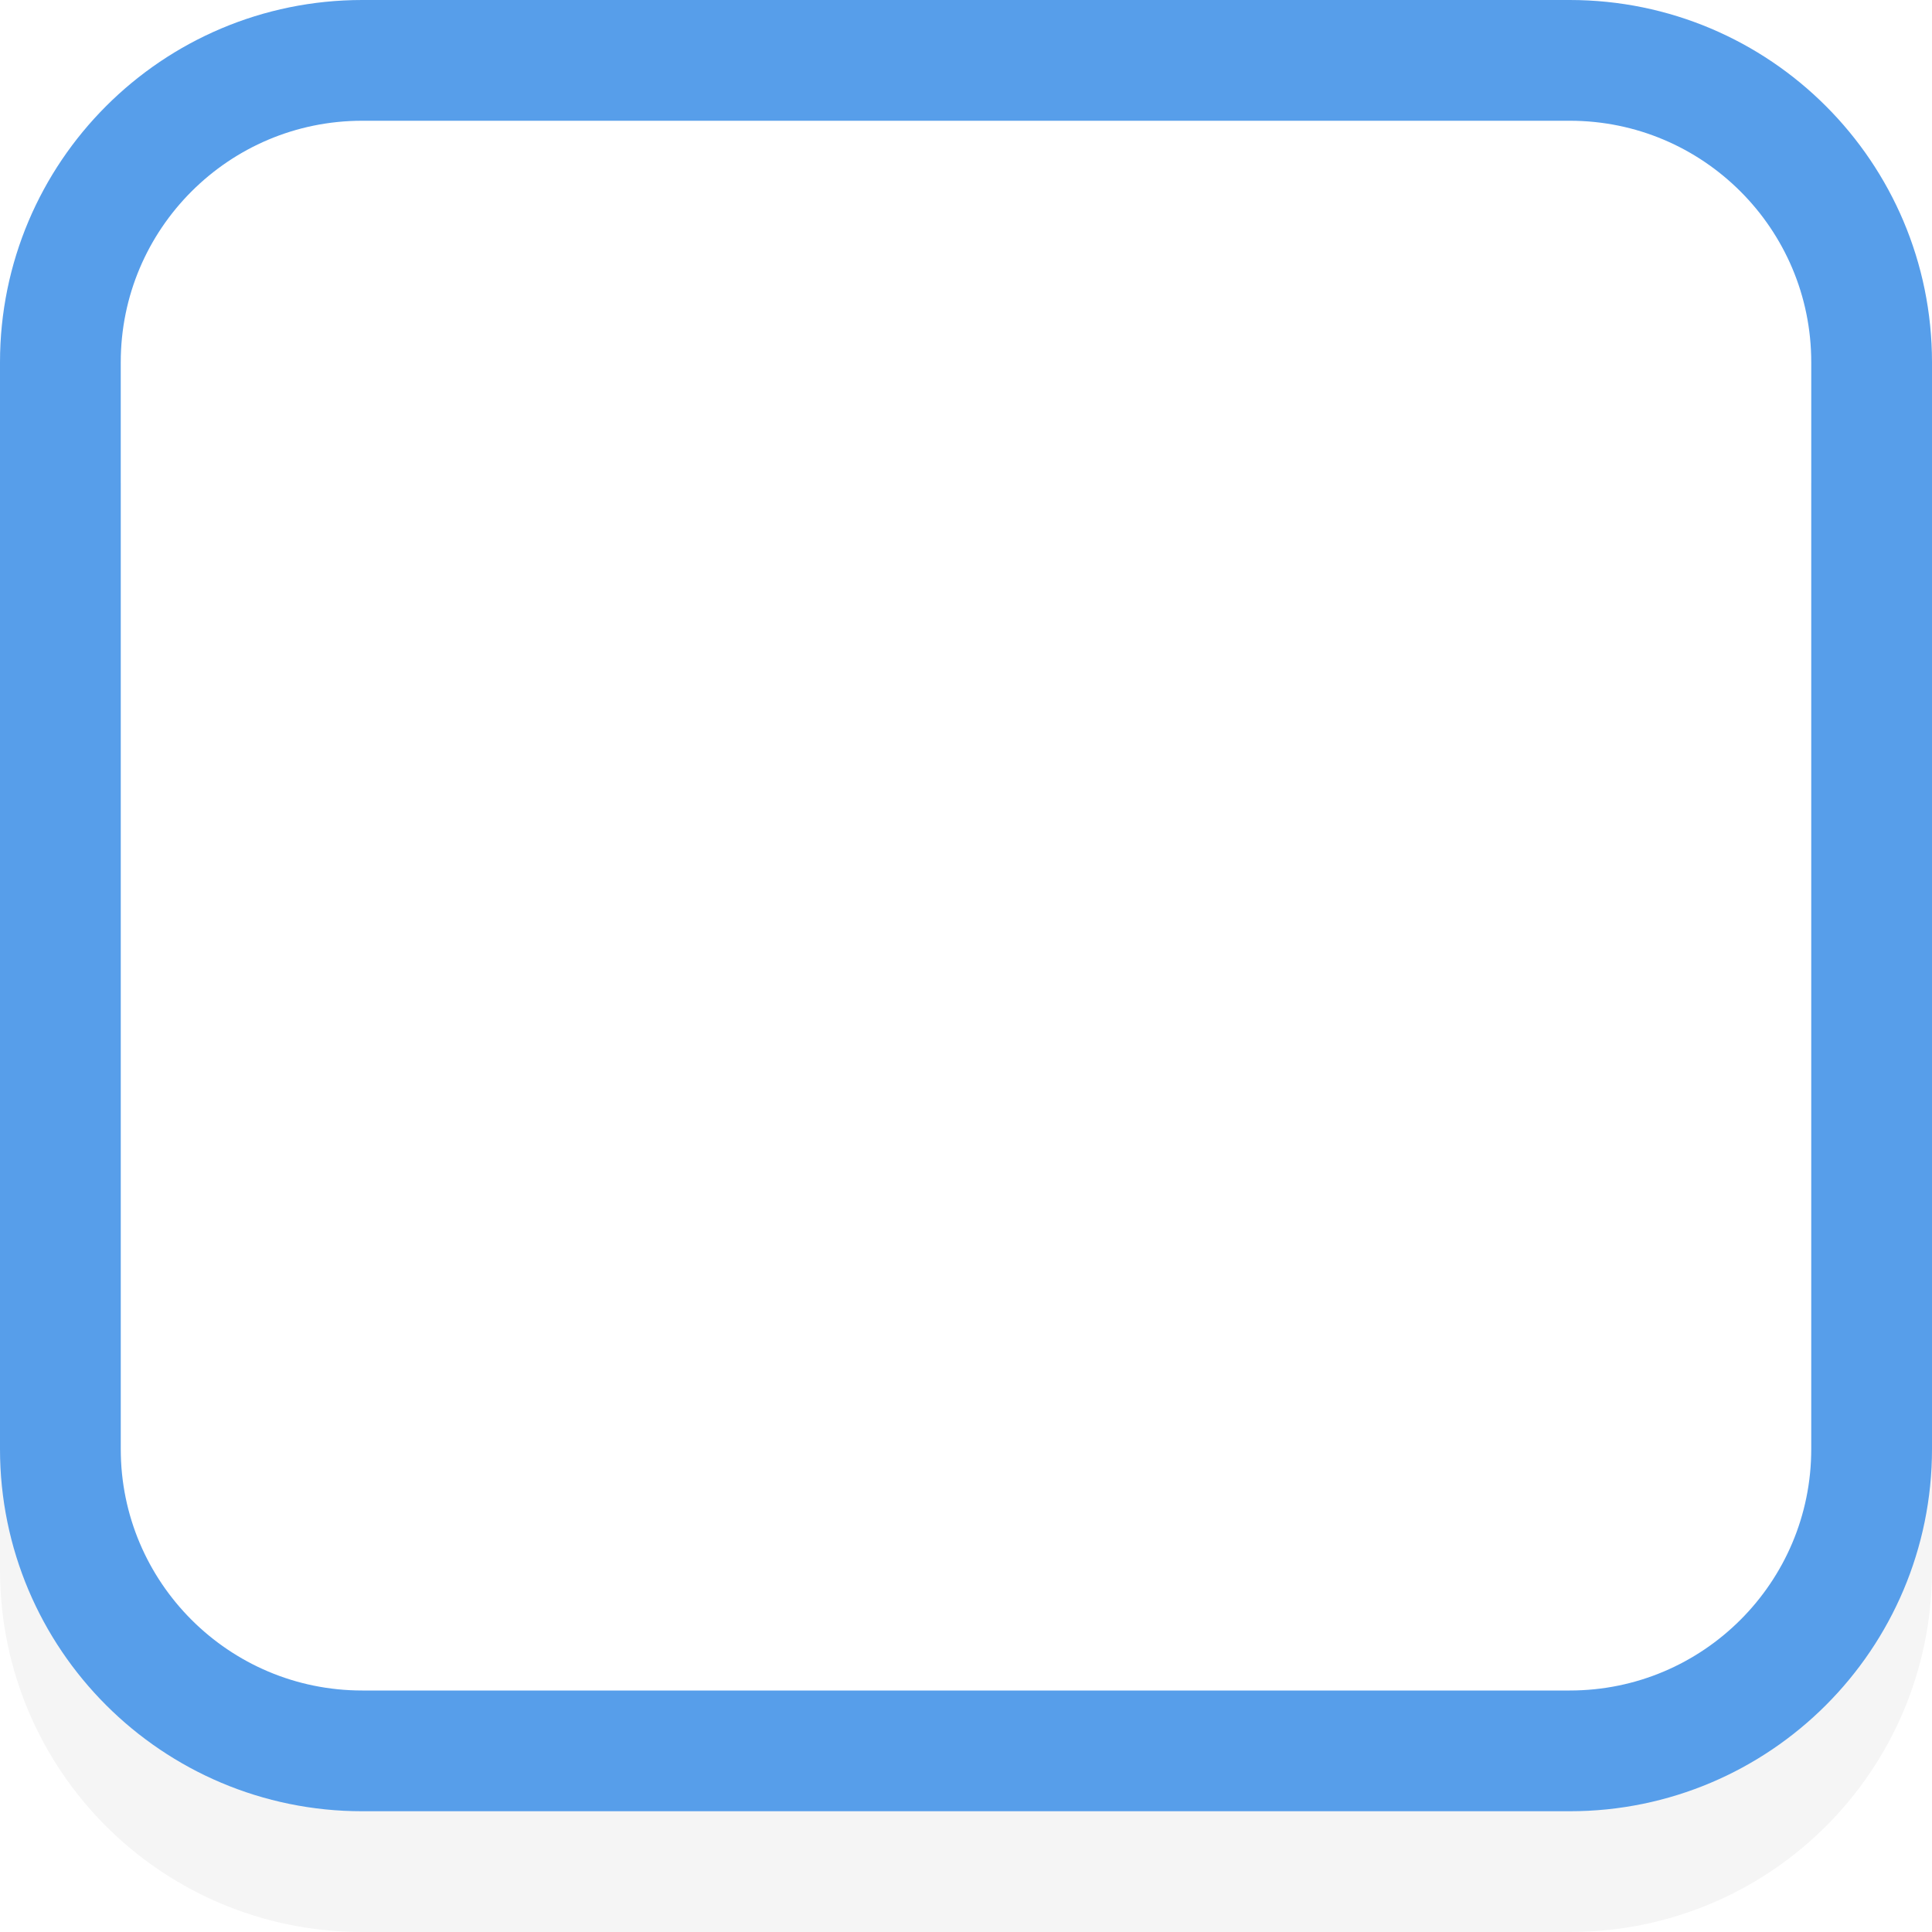
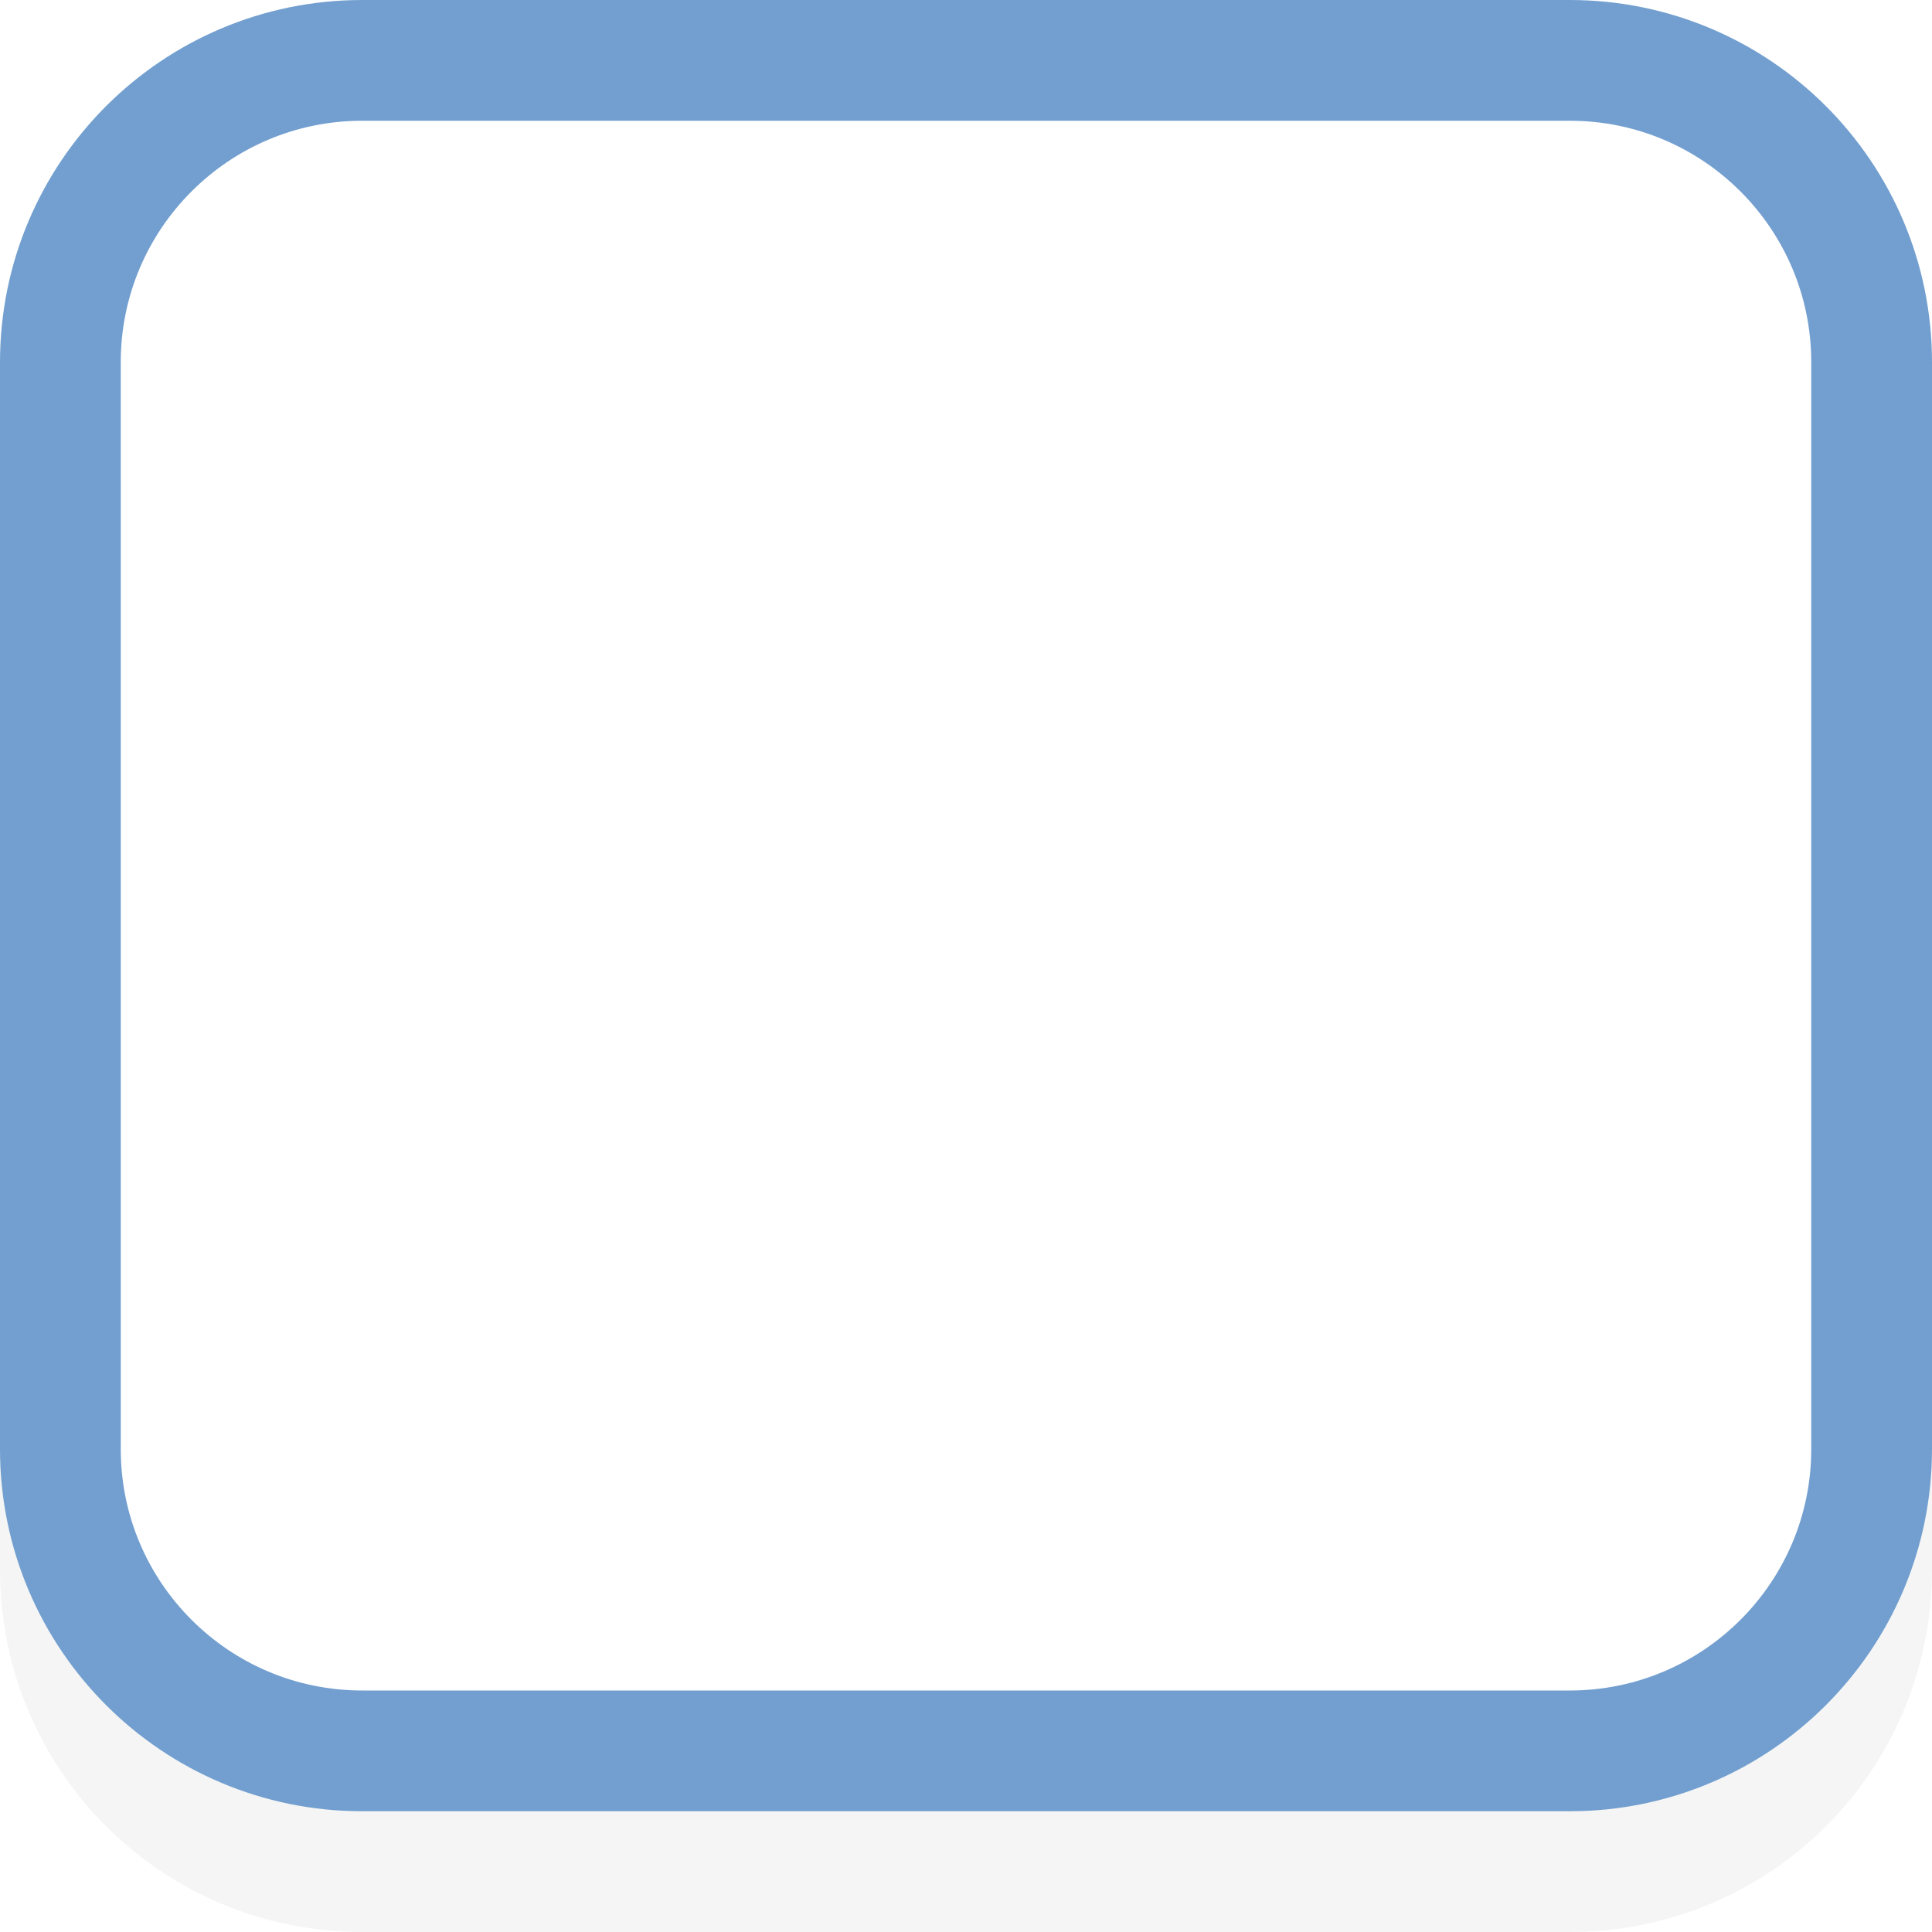
- <svg xmlns="http://www.w3.org/2000/svg" height="16px" width="16px" version="1.1">
-   <path style="enable-background:accumulate;color:#000000;" d="m15.5,4,0,9c0,1.385-1.115,2.5-2.5,2.5h-10c-1.385,0-2.5-1.115-2.5-2.5v-9" stroke="#f5f5f5" stroke-miterlimit="4" stroke-width="1" fill="none" />
-   <rect style="enable-background:accumulate;color:#000000;" stroke-dasharray="none" rx="2.5" ry="2.5" height="14" width="15" stroke="#579eea" stroke-miterlimit="4" y="0.5" x="0.5" stroke-width="1" fill="none" />
+ <svg xmlns="http://www.w3.org/2000/svg" xmlns:xlink="http://www.w3.org/1999/xlink" height="16px" width="16px" version="1.1" id="svg2">
+   <defs id="defs12">
+     <linearGradient id="linearGradient3006">
+       <stop id="stop3008" offset="0" style="stop-color:#729fcf;stop-opacity:1" />
+       <stop id="stop3010" offset="1" style="stop-color:#9ebdde;stop-opacity:1;" />
+     </linearGradient>
+     <linearGradient xlink:href="#linearGradient3845" id="linearGradient3851" x1="8" y1="1.537" x2="8" y2="13.463" gradientUnits="userSpaceOnUse" />
+     <linearGradient id="linearGradient3845">
+       <stop style="stop-color:#b2b6b2;stop-opacity:1" offset="0" id="stop3847" />
+       <stop style="stop-color:#bdbfbd;stop-opacity:1" offset="1" id="stop3849" />
+     </linearGradient>
+   </defs>
+   <path style="enable-background:accumulate;color:#000000;" d="m15.5,4,0,9c0,1.385-1.115,2.5-2.5,2.5h-10c-1.385,0-2.5-1.115-2.5-2.5v-9" stroke="#f5f5f5" stroke-miterlimit="4" stroke-width="1" fill="none" id="path6" />
+   <rect ry="2.5" rx="2.5" y="0.5" x="0.5" height="14" width="15" id="rect17861" style="color:#000000;fill:none;stroke:#729fcf;stroke-width:1;stroke-miterlimit:4;stroke-opacity:1;stroke-dasharray:none;marker:none;visibility:visible;display:inline;overflow:visible;enable-background:accumulate" />
</svg>
